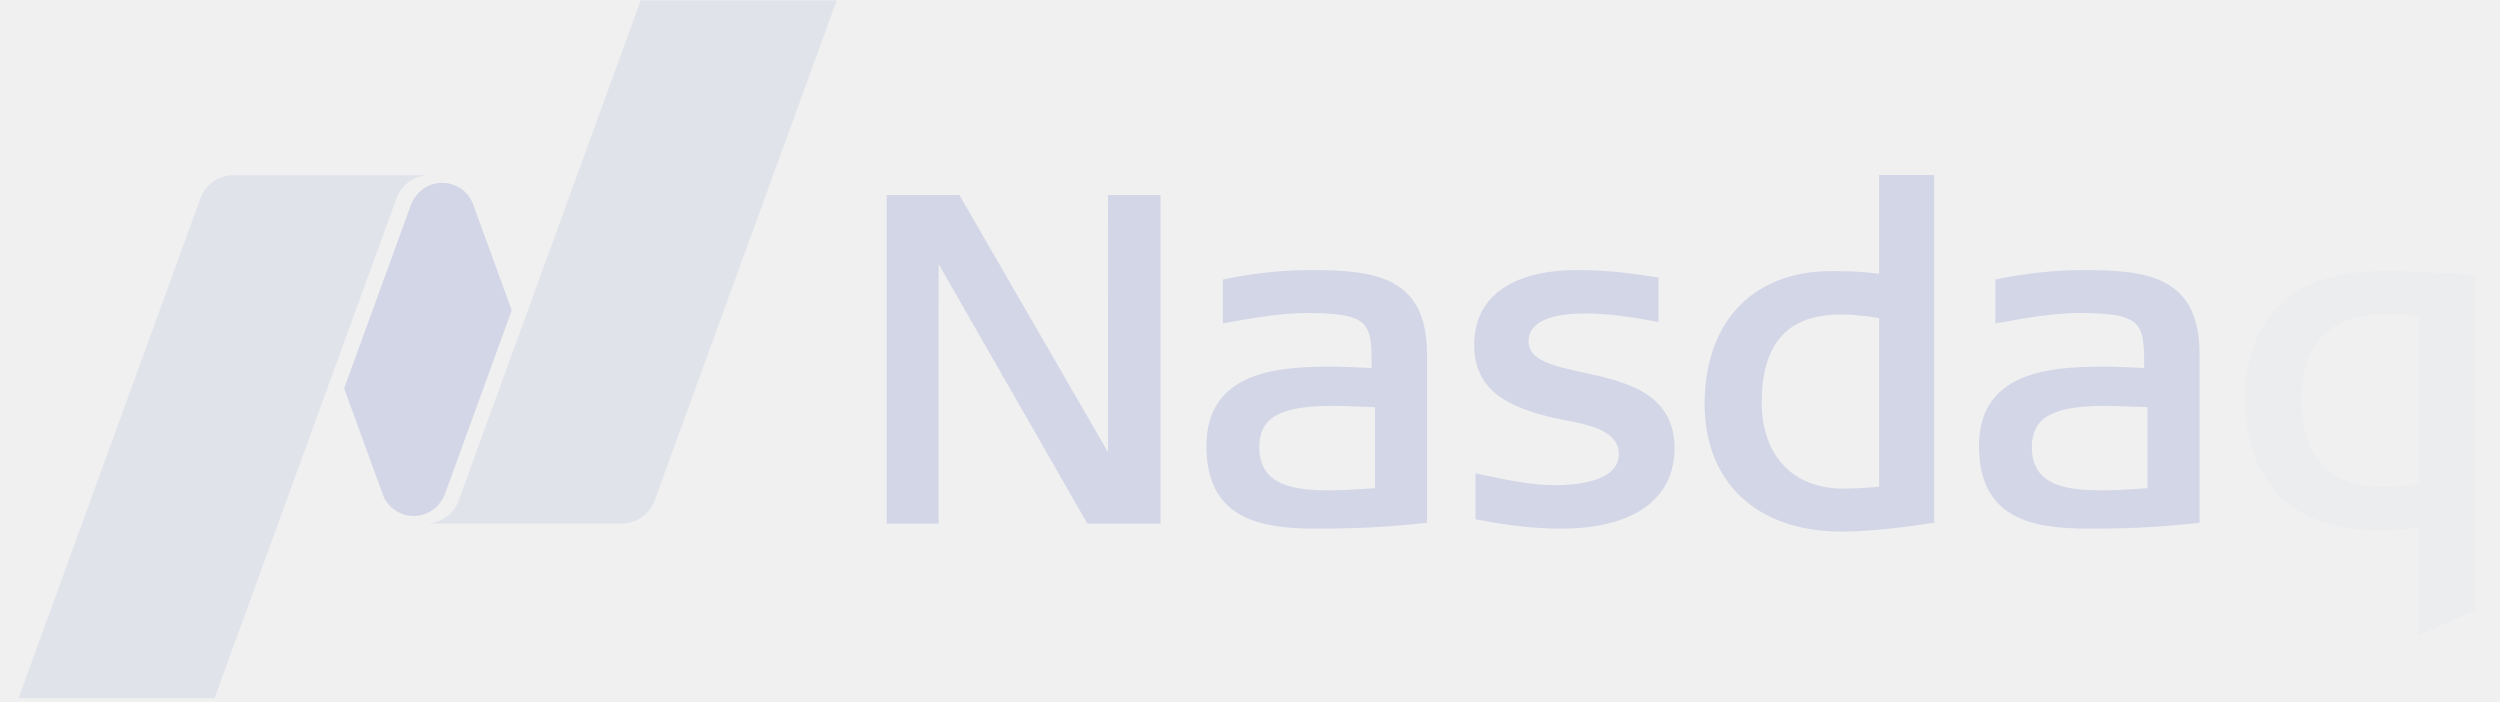
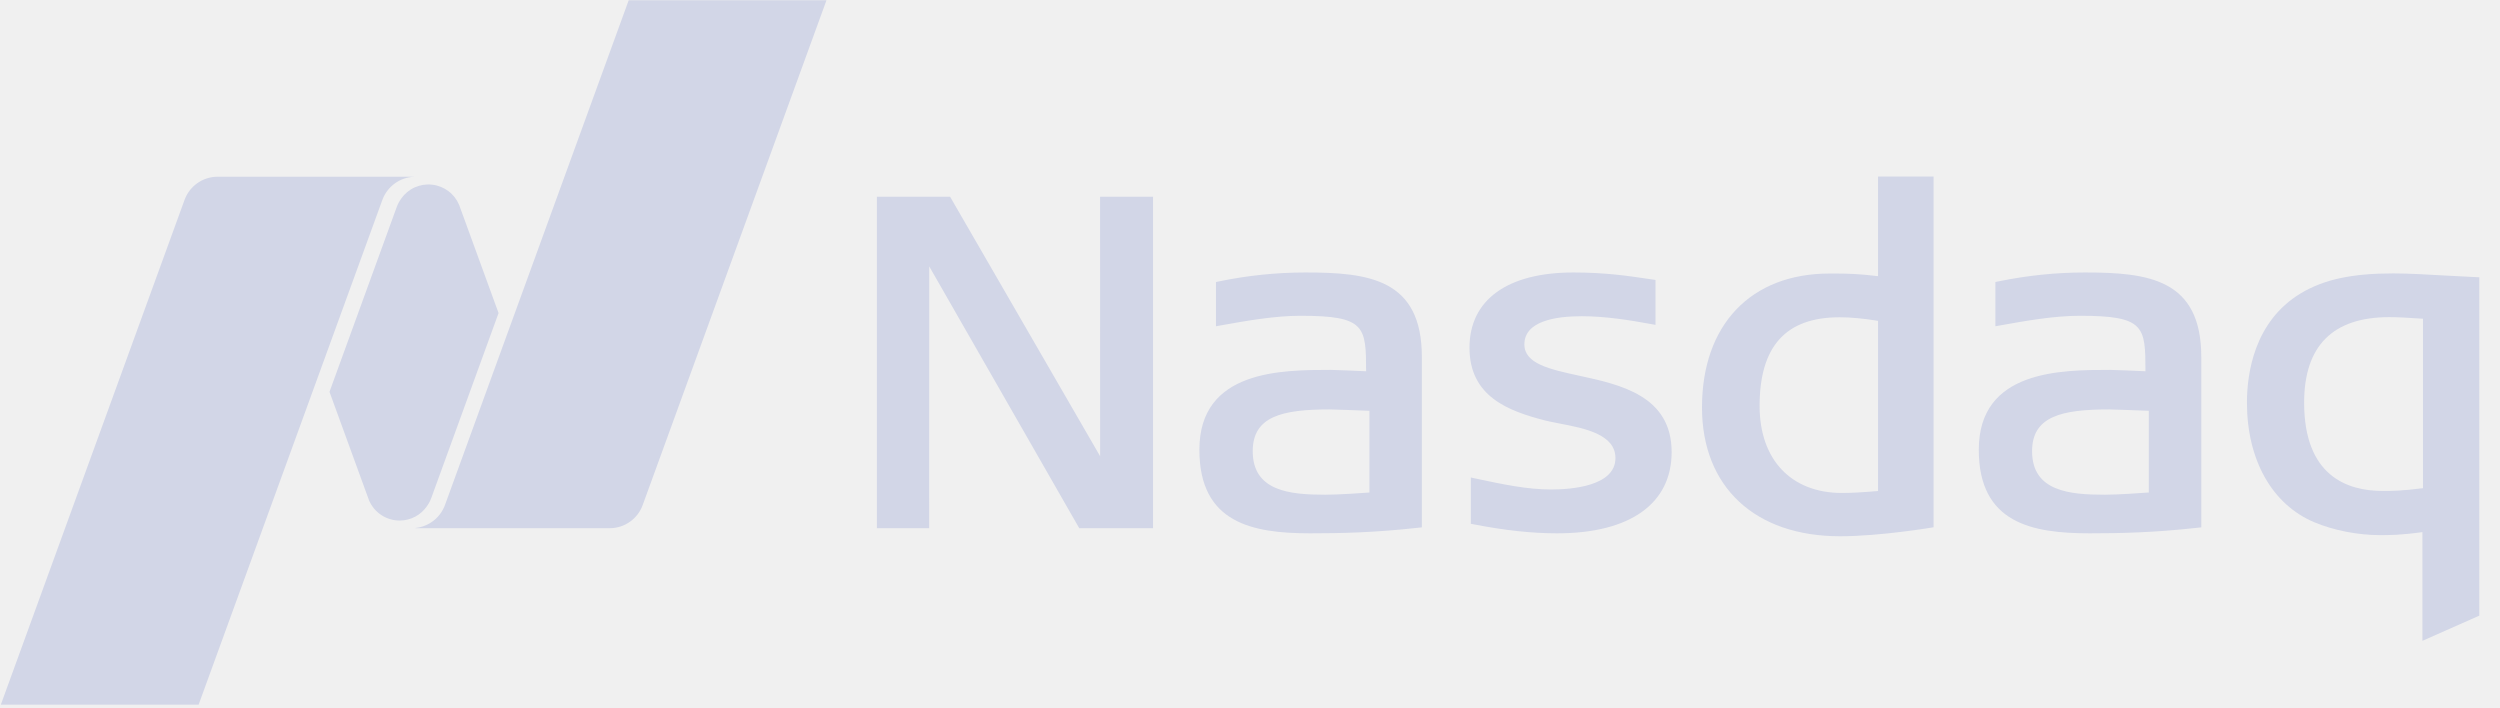
- <svg xmlns="http://www.w3.org/2000/svg" width="114" height="32" viewBox="0 0 114 32" fill="none">
-   <g id="NASDAQ_Logo 1" clip-path="url(#clip0_4634_93180)">
-     <g id="Group">
-       <path id="Vector" d="M83.972 24.239C80.123 24.239 77.731 22.009 77.731 18.415C77.731 14.684 79.938 12.364 83.492 12.364H83.79C84.236 12.364 84.85 12.378 85.689 12.483V7.98H88.199V23.833C88.199 23.833 85.814 24.239 83.972 24.239ZM83.95 14.341C81.518 14.341 80.335 15.653 80.335 18.352C80.335 20.775 81.762 22.282 84.055 22.282C84.495 22.282 85 22.253 85.688 22.194V14.502C85.001 14.391 84.447 14.341 83.95 14.341ZM49.583 23.875L42.801 12.04L42.799 23.875H40.435V8.892H43.745L50.526 20.622L50.523 8.892H52.919V23.875H49.583ZM71.185 24.106C70.043 24.106 68.853 23.978 67.436 23.705L67.282 23.676V21.583L67.506 21.631C68.756 21.898 69.835 22.125 70.915 22.125C71.787 22.125 73.819 21.988 73.819 20.705C73.819 19.628 72.415 19.358 71.288 19.142L71.217 19.127C71.006 19.088 70.807 19.048 70.64 19.006C68.986 18.577 67.222 17.932 67.222 15.716C67.222 13.554 68.932 12.316 71.915 12.316C73.347 12.316 74.387 12.469 75.222 12.594L75.628 12.653V14.684L75.412 14.645C74.467 14.471 73.359 14.293 72.293 14.293C71.108 14.293 69.703 14.514 69.703 15.568C69.703 16.443 70.853 16.693 72.185 16.983C74.049 17.386 76.359 17.892 76.359 20.435C76.359 22.767 74.475 24.106 71.185 24.106ZM95.247 24.106C92.649 24.106 90.242 23.647 90.242 20.33C90.242 16.719 93.963 16.719 96.188 16.719C96.409 16.719 97.455 16.767 97.776 16.781C97.773 14.756 97.748 14.273 94.81 14.273C93.646 14.273 92.353 14.503 91.211 14.708L90.993 14.747V12.747L91.139 12.716C92.463 12.447 93.74 12.316 95.041 12.316C97.887 12.316 100.299 12.602 100.299 16.134V23.836L100.126 23.855C98.154 24.076 96.588 24.106 95.247 24.106ZM96.126 18.506C93.98 18.506 92.651 18.821 92.651 20.392C92.651 22.21 94.347 22.361 95.938 22.361C96.531 22.361 97.6 22.285 97.926 22.261V18.568C97.467 18.549 96.27 18.506 96.126 18.506ZM60.02 24.106C57.418 24.106 55.012 23.647 55.012 20.33C55.012 16.719 58.734 16.719 60.958 16.719C61.179 16.719 62.227 16.767 62.549 16.781C62.546 14.756 62.518 14.273 59.58 14.273C58.415 14.273 57.122 14.503 55.98 14.708L55.762 14.747V12.747L55.913 12.716C57.195 12.451 58.501 12.316 59.811 12.316C62.657 12.316 65.069 12.602 65.069 16.134V23.836L64.895 23.855C62.924 24.076 61.358 24.106 60.02 24.106ZM60.895 18.506C58.751 18.506 57.424 18.821 57.424 20.392C57.424 22.21 59.117 22.361 60.708 22.361C61.305 22.361 62.373 22.285 62.7 22.261V18.568C62.236 18.549 61.04 18.506 60.895 18.506Z" fill="#D2D6E7" />
-       <g id="Group_2">
-         <g id="Mask group">
-           <mask id="mask0_4634_93180" style="mask-type:luminance" maskUnits="userSpaceOnUse" x="101" y="11" width="12" height="19">
-             <g id="Group_3">
-               <path id="Vector_2" d="M101.938 11.636H112.866V29.091H101.938V11.636Z" fill="#231F20" />
-             </g>
-           </mask>
-           <g mask="url(#mask0_4634_93180)">
-             <path id="Vector_3" d="M110.295 28.966V24.051C109.315 24.188 108.795 24.188 108.375 24.188C107.38 24.188 106.275 23.972 105.42 23.611C103.505 22.815 102.363 20.793 102.363 18.199C102.363 16.904 102.679 14.537 104.789 13.261C105.849 12.629 107.099 12.358 108.98 12.358C109.653 12.358 110.562 12.409 111.44 12.46L112.866 12.534V27.827L110.295 28.966ZM108.792 14.335C106.241 14.335 104.948 15.636 104.948 18.199C104.948 21.497 106.877 22.191 108.499 22.191C108.893 22.191 109.337 22.191 110.32 22.066V14.407C109.55 14.356 109.195 14.335 108.792 14.335Z" fill="#D2D6E7" />
-           </g>
-         </g>
-       </g>
-       <g id="Group_4">
-         <g id="Mask group_2">
-           <mask id="mask1_4634_93180" style="mask-type:luminance" maskUnits="userSpaceOnUse" x="19" y="0" width="20" height="24">
-             <g id="Group_5">
-               <path id="Vector_4" d="M19.027 0.012H38.664V24H19.027V0.012Z" fill="#0996C7" />
-             </g>
-           </mask>
-           <g mask="url(#mask1_4634_93180)">
-             <path id="Vector_5" d="M29.217 0.012L20.913 22.826C20.811 23.107 20.631 23.354 20.395 23.537C20.159 23.721 19.876 23.834 19.578 23.864V23.875H28.356C29.044 23.875 29.632 23.438 29.851 22.827L38.158 0.012H29.217Z" fill="#D2D6E7" />
-           </g>
-         </g>
-       </g>
-       <path id="Vector_6" d="M18.863 23.529C19.373 23.529 19.819 23.276 20.091 22.892C20.119 22.852 20.219 22.713 20.29 22.523L23.335 14.151L21.554 9.261C21.45 9.014 21.282 8.798 21.067 8.637C20.852 8.477 20.598 8.376 20.331 8.347C20.064 8.317 19.794 8.36 19.549 8.469C19.304 8.579 19.093 8.753 18.938 8.972C18.909 9.012 18.79 9.19 18.739 9.341L15.693 17.711L17.483 22.62C17.599 22.89 17.792 23.119 18.037 23.281C18.282 23.442 18.57 23.529 18.863 23.529Z" fill="#D2D6E7" />
-       <g id="Group_6">
-         <g id="Mask group_3">
-           <mask id="mask2_4634_93180" style="mask-type:luminance" maskUnits="userSpaceOnUse" x="0" y="7" width="20" height="25">
-             <g id="Group_7">
-               <path id="Vector_7" d="M0.119 7.273H19.756V31.852H0.119V7.273Z" fill="#0996C7" />
-             </g>
-           </mask>
-           <g mask="url(#mask2_4634_93180)">
-             <path id="Vector_8" d="M19.514 7.988H10.639C9.952 7.988 9.364 8.423 9.142 9.037L0.838 31.852H9.778L18.083 9.038C18.191 8.741 18.384 8.483 18.639 8.297C18.894 8.11 19.199 8.004 19.514 7.991V7.988Z" fill="#D2D6E7" />
-           </g>
-         </g>
-       </g>
+ <svg xmlns="http://www.w3.org/2000/svg" width="113" height="32" viewBox="0 0 113 32" fill="none">
+   <g fill="#D2D6E7">
+     <path id="Nasda" d="M83.171 24.239C79.322 24.239 76.93 22.009 76.93 18.415C76.93 14.684 79.137 12.364 82.692 12.364H82.99C83.436 12.364 84.049 12.378 84.888 12.483V7.98H87.398V23.833C87.398 23.833 85.013 24.239 83.171 24.239ZM83.149 14.341C80.717 14.341 79.534 15.653 79.534 18.352C79.534 20.775 80.961 22.282 83.254 22.282C83.694 22.282 84.199 22.253 84.887 22.194V14.502C84.2 14.391 83.646 14.341 83.149 14.341ZM48.782 23.875L42.001 12.04L41.998 23.875H39.635V8.892H42.944L49.726 20.622L49.723 8.892H52.118V23.875H48.782ZM70.385 24.106C69.243 24.106 68.052 23.978 66.635 23.705L66.481 23.676V21.583L66.705 21.631C67.956 21.898 69.035 22.125 70.115 22.125C70.987 22.125 73.018 21.988 73.018 20.705C73.018 19.628 71.614 19.358 70.487 19.142L70.416 19.127C70.205 19.088 70.006 19.048 69.839 19.006C68.185 18.577 66.421 17.932 66.421 15.716C66.421 13.554 68.132 12.316 71.115 12.316C72.547 12.316 73.586 12.469 74.422 12.594L74.828 12.653V14.684L74.612 14.645C73.666 14.471 72.558 14.293 71.492 14.293C70.308 14.293 68.902 14.514 68.902 15.568C68.902 16.443 70.052 16.693 71.385 16.983C73.248 17.386 75.558 17.892 75.558 20.435C75.558 22.767 73.674 24.106 70.385 24.106ZM94.446 24.106C91.848 24.106 89.441 23.647 89.441 20.33C89.441 16.719 93.163 16.719 95.388 16.719C95.609 16.719 96.654 16.767 96.975 16.781C96.972 14.756 96.947 14.273 94.009 14.273C92.845 14.273 91.552 14.503 90.41 14.708L90.192 14.747V12.747L90.339 12.716C91.662 12.447 92.939 12.316 94.24 12.316C97.086 12.316 99.498 12.602 99.498 16.134V23.836L99.325 23.855C97.353 24.076 95.787 24.106 94.446 24.106ZM95.325 18.506C93.18 18.506 91.85 18.821 91.85 20.392C91.85 22.21 93.546 22.361 95.137 22.361C95.731 22.361 96.799 22.285 97.126 22.261V18.568C96.666 18.549 95.47 18.506 95.325 18.506ZM59.219 24.106C56.617 24.106 54.212 23.647 54.212 20.33C54.212 16.719 57.933 16.719 60.157 16.719C60.379 16.719 61.427 16.767 61.748 16.781C61.745 14.756 61.717 14.273 58.779 14.273C57.614 14.273 56.321 14.503 55.179 14.708L54.961 14.747V12.747L55.112 12.716C56.394 12.451 57.7 12.316 59.01 12.316C61.856 12.316 64.268 12.602 64.268 16.134V23.836L64.094 23.855C62.123 24.076 60.558 24.106 59.219 24.106ZM60.094 18.506C57.95 18.506 56.623 18.821 56.623 20.392C56.623 22.21 58.316 22.361 59.907 22.361C60.504 22.361 61.572 22.285 61.899 22.261V18.568C61.435 18.549 60.239 18.506 60.094 18.506Z" />
+     <path id="q" d="M109.494 28.966V24.051C108.514 24.188 107.995 24.188 107.574 24.188C106.579 24.188 105.475 23.972 104.619 23.611C102.704 22.815 101.562 20.793 101.562 18.199C101.562 16.904 101.878 14.537 103.989 13.261C105.048 12.629 106.299 12.358 108.179 12.358C108.852 12.358 109.761 12.409 110.639 12.46L112.065 12.534V27.827L109.494 28.966ZM107.992 14.335C105.44 14.335 104.147 15.636 104.147 18.199C104.147 21.497 106.076 22.191 107.698 22.191C108.093 22.191 108.536 22.191 109.519 22.066V14.407C108.749 14.356 108.394 14.335 107.992 14.335Z" />
+     <g id="logo">
+       <path id="left" d="M18.713 7.988H9.839C9.151 7.988 8.563 8.423 8.341 9.037L0.037 31.852H8.977L17.282 9.038C17.39 8.741 17.584 8.483 17.838 8.297C18.093 8.11 18.398 8.004 18.713 7.991V7.988Z" />
+       <path id="center" d="M18.063 23.529C18.572 23.529 19.018 23.276 19.29 22.892C19.319 22.852 19.418 22.713 19.489 22.523L22.535 14.151L20.753 9.261C20.649 9.014 20.481 8.798 20.266 8.637C20.051 8.477 19.797 8.376 19.53 8.347C19.263 8.317 18.993 8.36 18.748 8.469C18.503 8.579 18.292 8.753 18.137 8.972C18.108 9.012 17.989 9.19 17.938 9.341L14.893 17.711L16.682 22.62C16.799 22.89 16.991 23.119 17.236 23.281C17.482 23.442 17.769 23.529 18.063 23.529Z" />
+       <path id="right" d="M28.417 0.012L20.113 22.826C20.01 23.107 19.83 23.354 19.594 23.537C19.358 23.721 19.075 23.834 18.777 23.864V23.875H27.555C28.243 23.875 28.831 23.438 29.05 22.827L37.357 0.012H28.417Z" />
    </g>
  </g>
-   <defs>
-     <clipPath id="clip0_4634_93180">
-       <rect width="112.727" height="32" fill="white" transform="translate(0.845703)" />
-     </clipPath>
-   </defs>
</svg>
